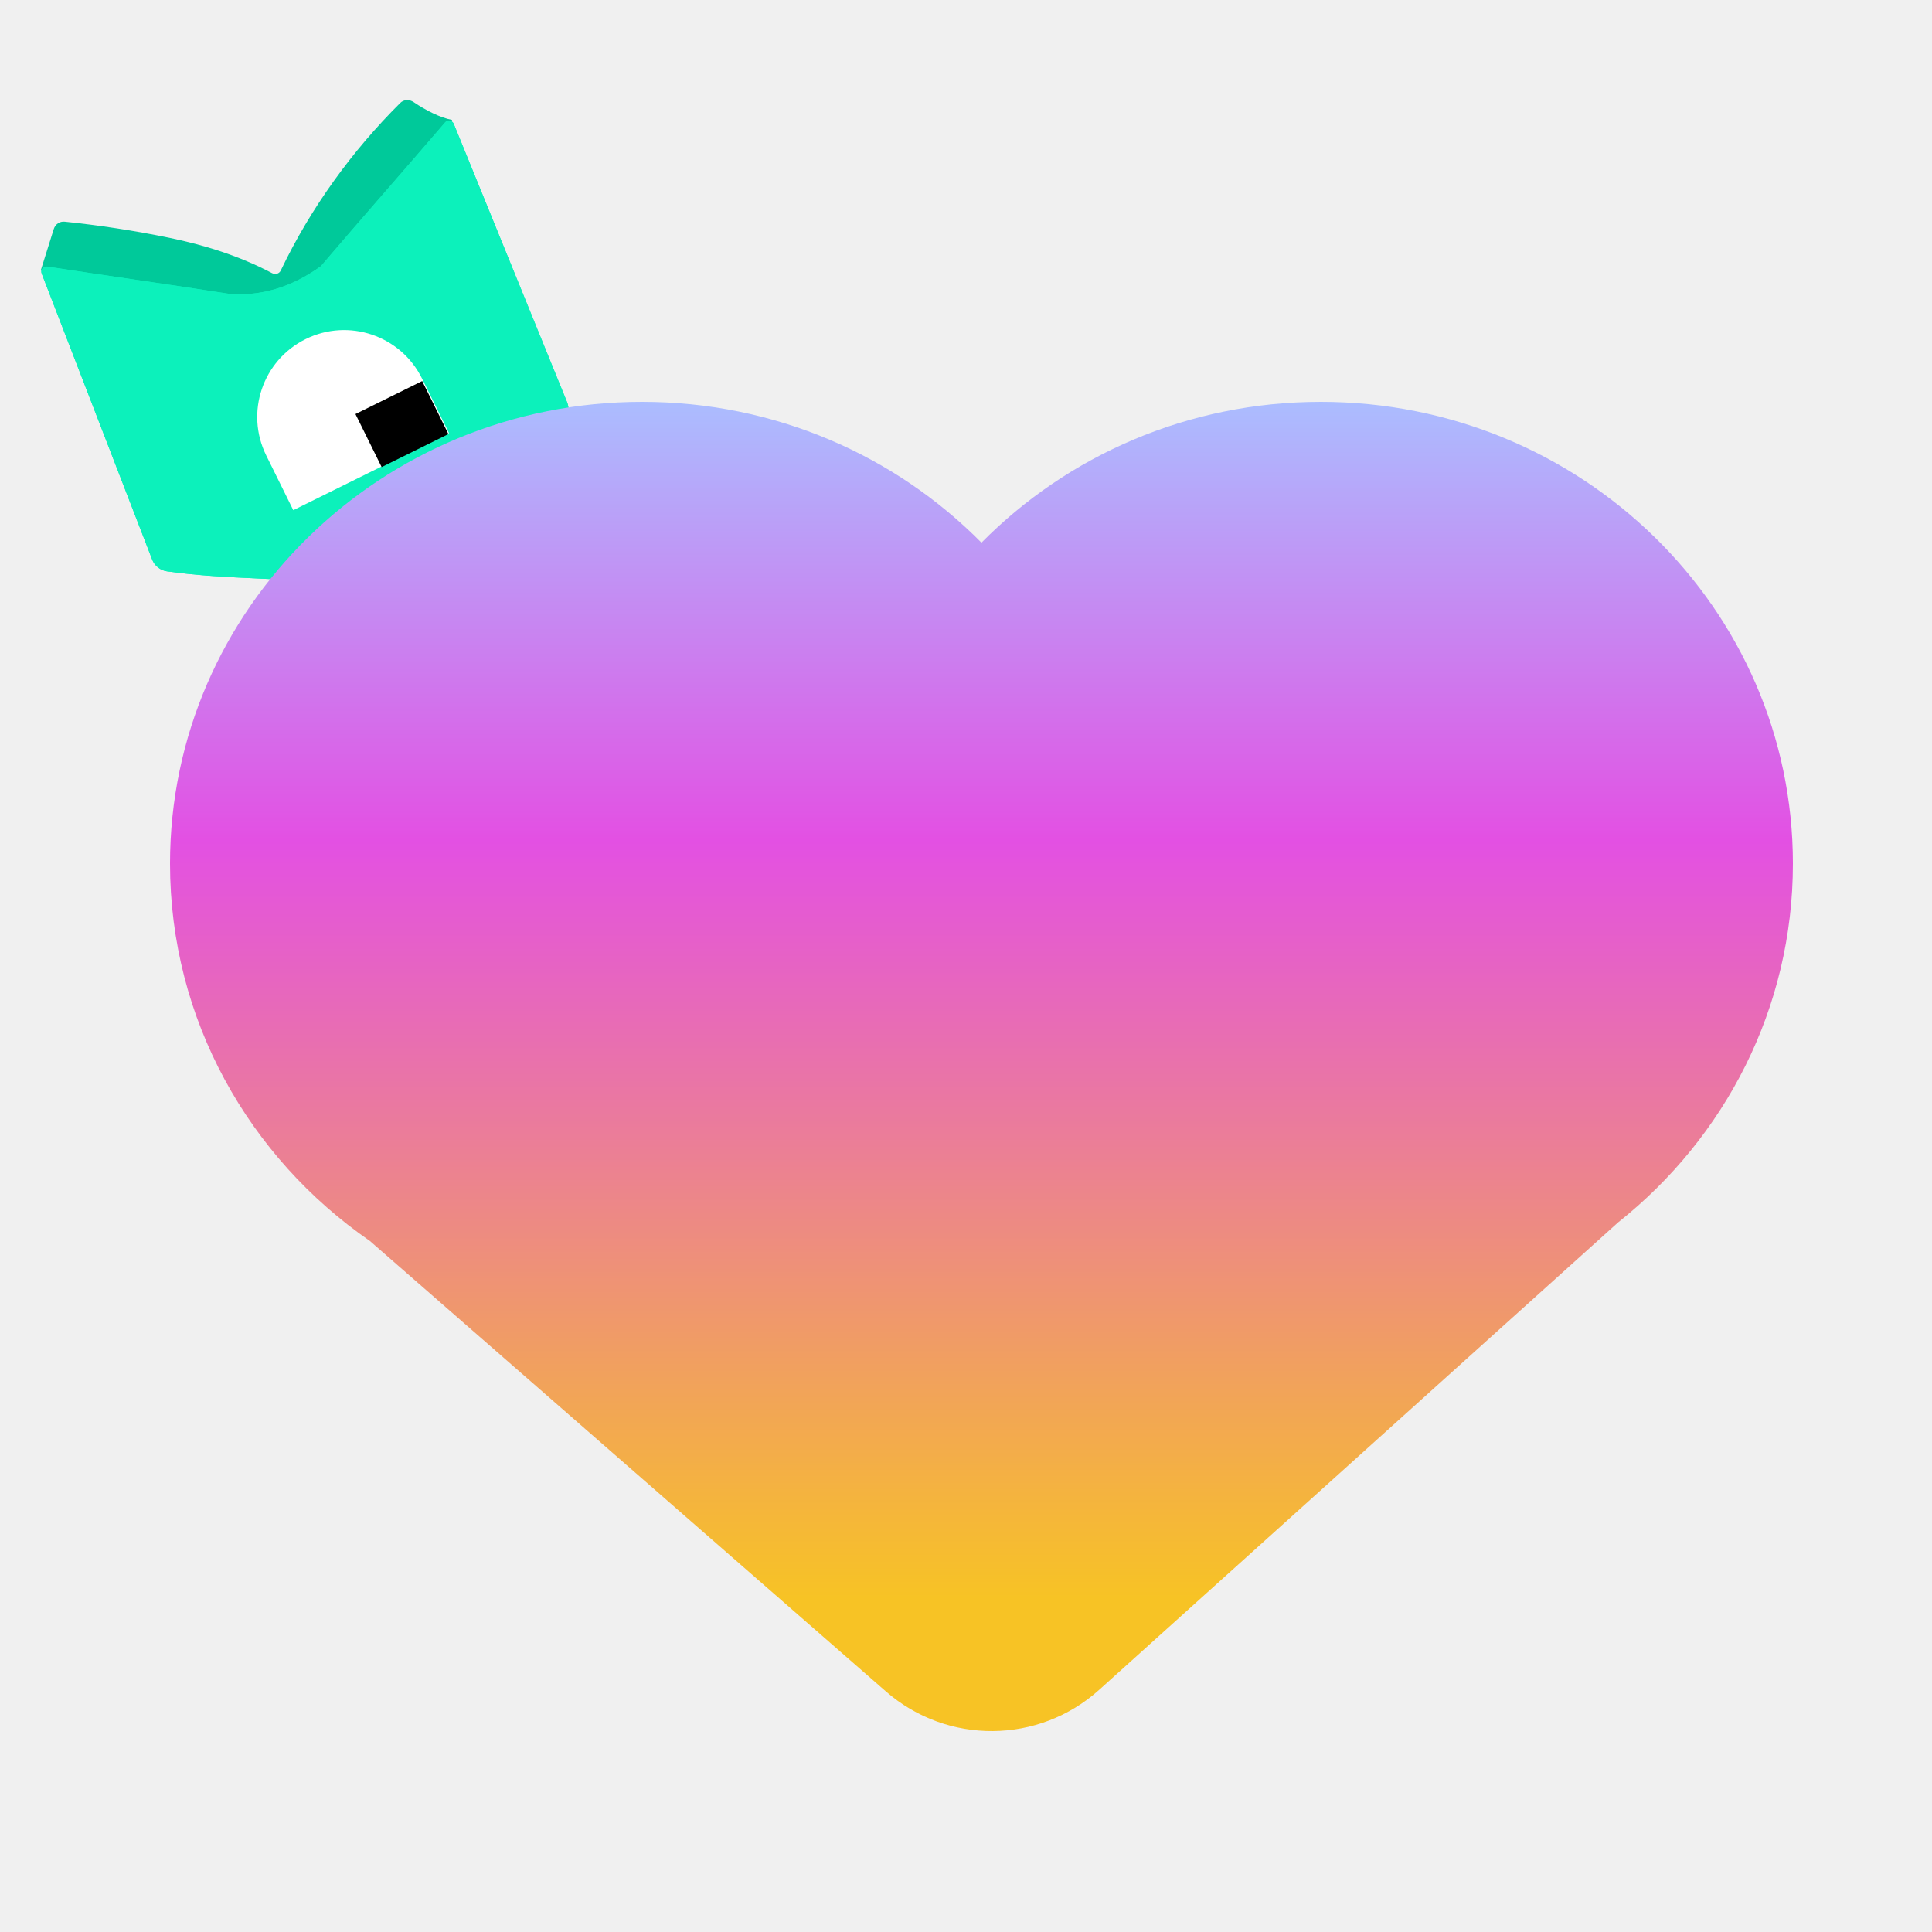
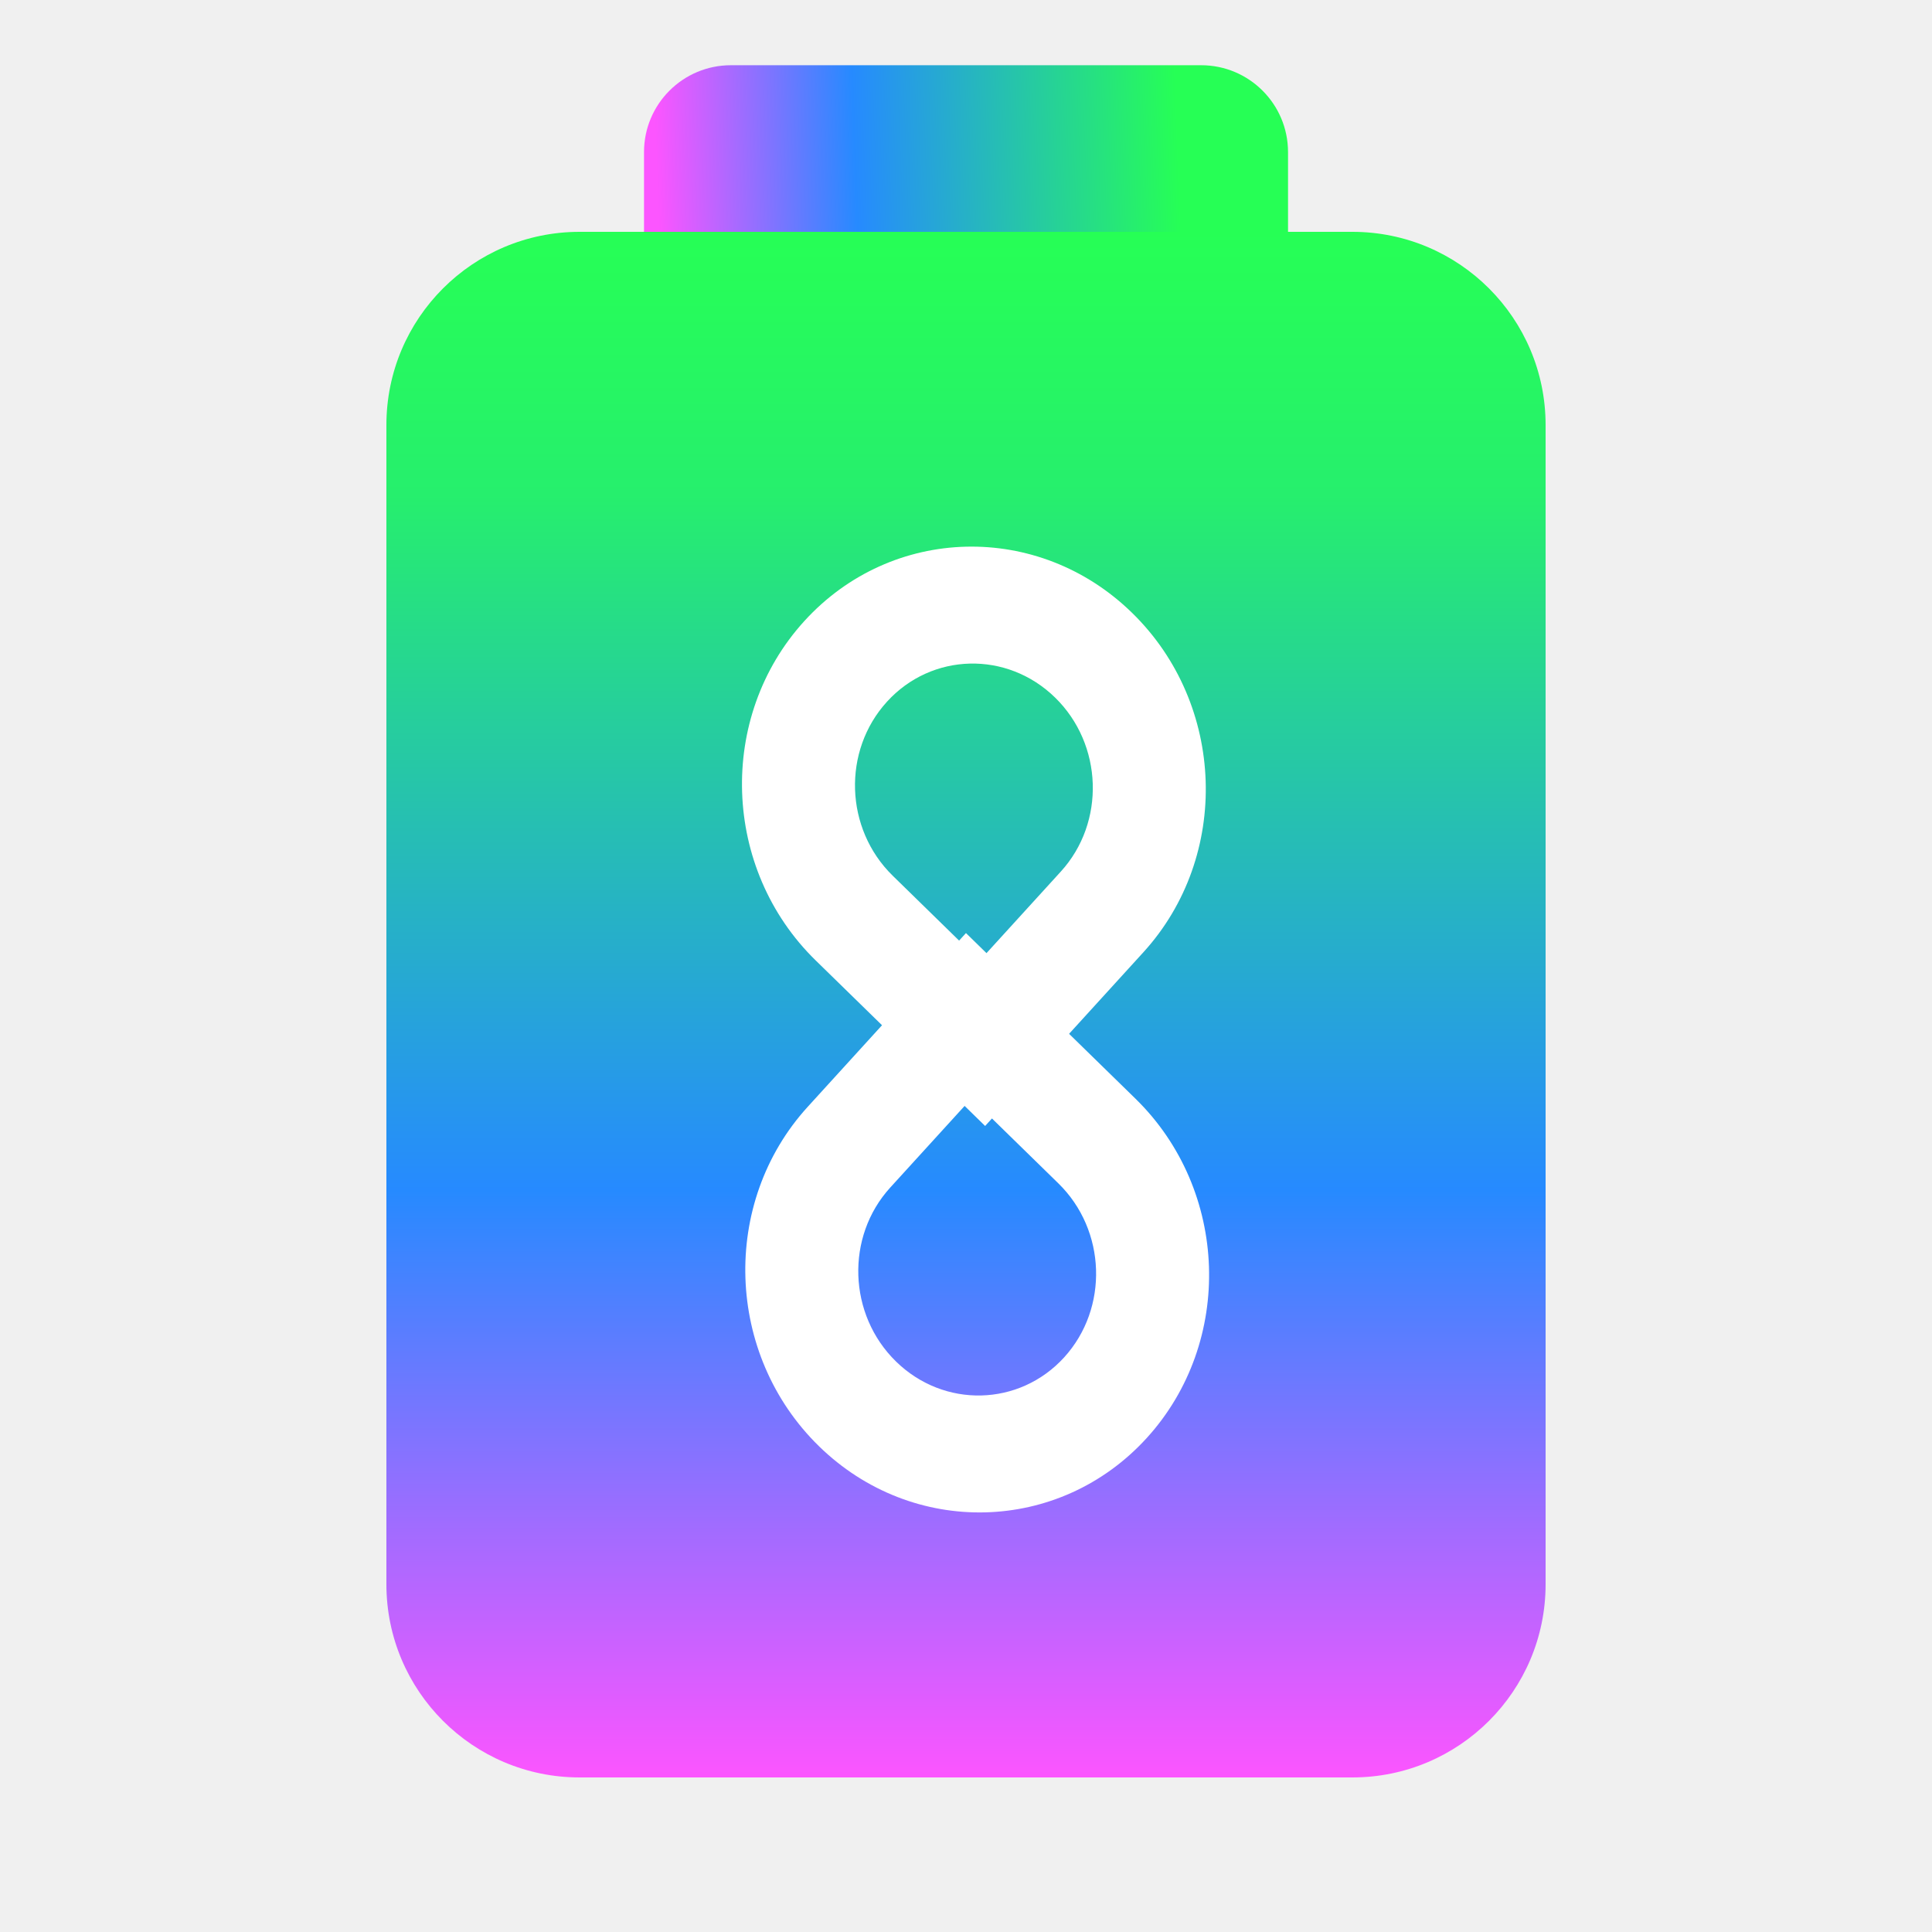
<svg xmlns="http://www.w3.org/2000/svg" width="50" height="50" viewBox="0 0 50 50" fill="none">
-   <path d="M11.699 3.103C10.692 9.298 6.899 10.251 1.055 6.998C1.168 6.641 1.279 6.284 1.391 5.929C1.431 5.802 1.546 5.724 1.674 5.737C2.575 5.83 3.474 5.968 4.372 6.152C5.283 6.339 6.192 6.62 7.039 7.068C7.127 7.114 7.227 7.086 7.268 6.997C8.044 5.374 9.117 3.898 10.358 2.665C10.45 2.572 10.596 2.566 10.71 2.646C11.012 2.851 11.394 3.048 11.699 3.103Z" fill="#00C99A" />
-   <path d="M8.302 6.891C9.357 5.653 10.459 4.406 11.519 3.168C11.583 3.091 11.705 3.114 11.745 3.209L14.676 10.408C14.746 10.58 14.715 10.776 14.594 10.913C13.481 12.177 12.213 13.172 11.106 14.418C10.439 14.736 9.753 15.027 9.032 15.15C7.426 14.932 5.929 15.012 4.324 14.786C4.149 14.762 3.999 14.643 3.936 14.476L1.079 7.08C1.042 6.983 1.12 6.882 1.222 6.899C2.785 7.14 4.383 7.362 5.943 7.606C6.749 7.668 7.535 7.441 8.302 6.891Z" fill="#0CF1BB" />
-   <path d="M8.302 6.891C9.357 5.653 10.459 4.406 11.519 3.168C11.583 3.091 11.705 3.114 11.745 3.209L14.676 10.408C14.746 10.58 14.715 10.776 14.594 10.913C13.481 12.177 12.213 13.172 11.106 14.418C10.439 14.736 9.753 15.027 9.032 15.15C7.426 14.932 5.929 15.012 4.324 14.786C4.149 14.762 3.999 14.643 3.936 14.476L1.079 7.08C1.042 6.983 1.12 6.882 1.222 6.899C2.785 7.14 4.383 7.362 5.943 7.606C6.749 7.668 7.535 7.441 8.302 6.891Z" fill="#0CF1BB" />
-   <path d="M6.89 11.787C6.34 10.674 6.796 9.326 7.91 8.776C9.023 8.225 10.371 8.682 10.921 9.795L11.621 11.21L7.59 13.203L6.89 11.787Z" fill="white" />
-   <path d="M9.199 10.716L10.926 9.862L11.605 11.234L9.877 12.088L9.199 10.716Z" fill="black" />
-   <path d="M4.4 22.351C4.4 26.386 6.444 29.954 9.575 32.118L22.927 43.774C24.514 45.158 26.884 45.14 28.448 43.731L41.876 31.636C44.636 29.444 46.4 26.099 46.4 22.351C46.4 15.751 40.93 10.4 34.183 10.4C30.735 10.4 27.621 11.797 25.4 14.044C23.179 11.797 20.064 10.4 16.617 10.4C9.87 10.4 4.4 15.751 4.4 22.351Z" fill="url(#paint0_linear_1_111)" />
+   <path d="M16.667 3.936C16.667 2.694 17.674 1.688 18.916 1.688H31.085C32.327 1.688 33.334 2.694 33.334 3.936V7.312H16.667V3.936Z" fill="url(#paint0_linear_130_11)" />
+   <rect x="10" y="6" width="30" height="40" rx="5" fill="url(#paint1_linear_130_11)" />
+   <path d="M23.104 22.664C21.862 21.451 21.795 19.433 22.955 18.16C24.114 16.887 26.063 16.839 27.305 18.052C28.547 19.265 28.614 21.283 27.454 22.556L25.353 24.862L23.104 22.664ZM20.817 16.072C18.555 18.555 18.686 22.488 21.108 24.854L25.495 29.14L29.591 24.644C31.853 22.161 31.723 18.228 29.3 15.862C26.878 13.495 23.079 13.589 20.817 16.072Z" fill="white" />
+   <path d="M27.39 30.625C28.632 31.838 28.699 33.855 27.54 35.129C26.38 36.401 24.431 36.45 23.189 35.236C21.947 34.023 21.88 32.005 23.04 30.733L25.141 28.427L27.39 30.625ZM29.677 37.216C31.939 34.733 31.808 30.801 29.386 28.434L24.999 24.148L20.903 28.645C18.641 31.128 18.771 35.06 21.194 37.427C23.616 39.793 27.415 39.699 29.677 37.216Z" fill="white" />
  <defs>
-     <linearGradient id="paint0_linear_1_111" x1="25.4" y1="10.4" x2="25.4" y2="44.8" gradientUnits="userSpaceOnUse">
-       <stop stop-color="#ABBDFF" />
-       <stop offset="0.33" stop-color="#E350E3" />
-       <stop offset="0.9" stop-color="#F7C325" />
+     <linearGradient id="paint0_linear_130_11" x1="30.5" y1="4" x2="17" y2="4.5" gradientUnits="userSpaceOnUse">
+       <stop stop-color="#26FF55" />
+       <stop offset="0.17" stop-color="#26DE85" />
+       <stop offset="0.62" stop-color="#268AFF" />
+       <stop offset="1" stop-color="#FC55FF" />
+     </linearGradient>
+     <linearGradient id="paint1_linear_130_11" x1="25" y1="6" x2="25" y2="46" gradientUnits="userSpaceOnUse">
+       <stop stop-color="#26FF55" />
+       <stop offset="0.17" stop-color="#26EF6D" />
+       <stop offset="0.62" stop-color="#268AFF" />
+       <stop offset="1" stop-color="#FC55FF" />
    </linearGradient>
  </defs>
</svg>
